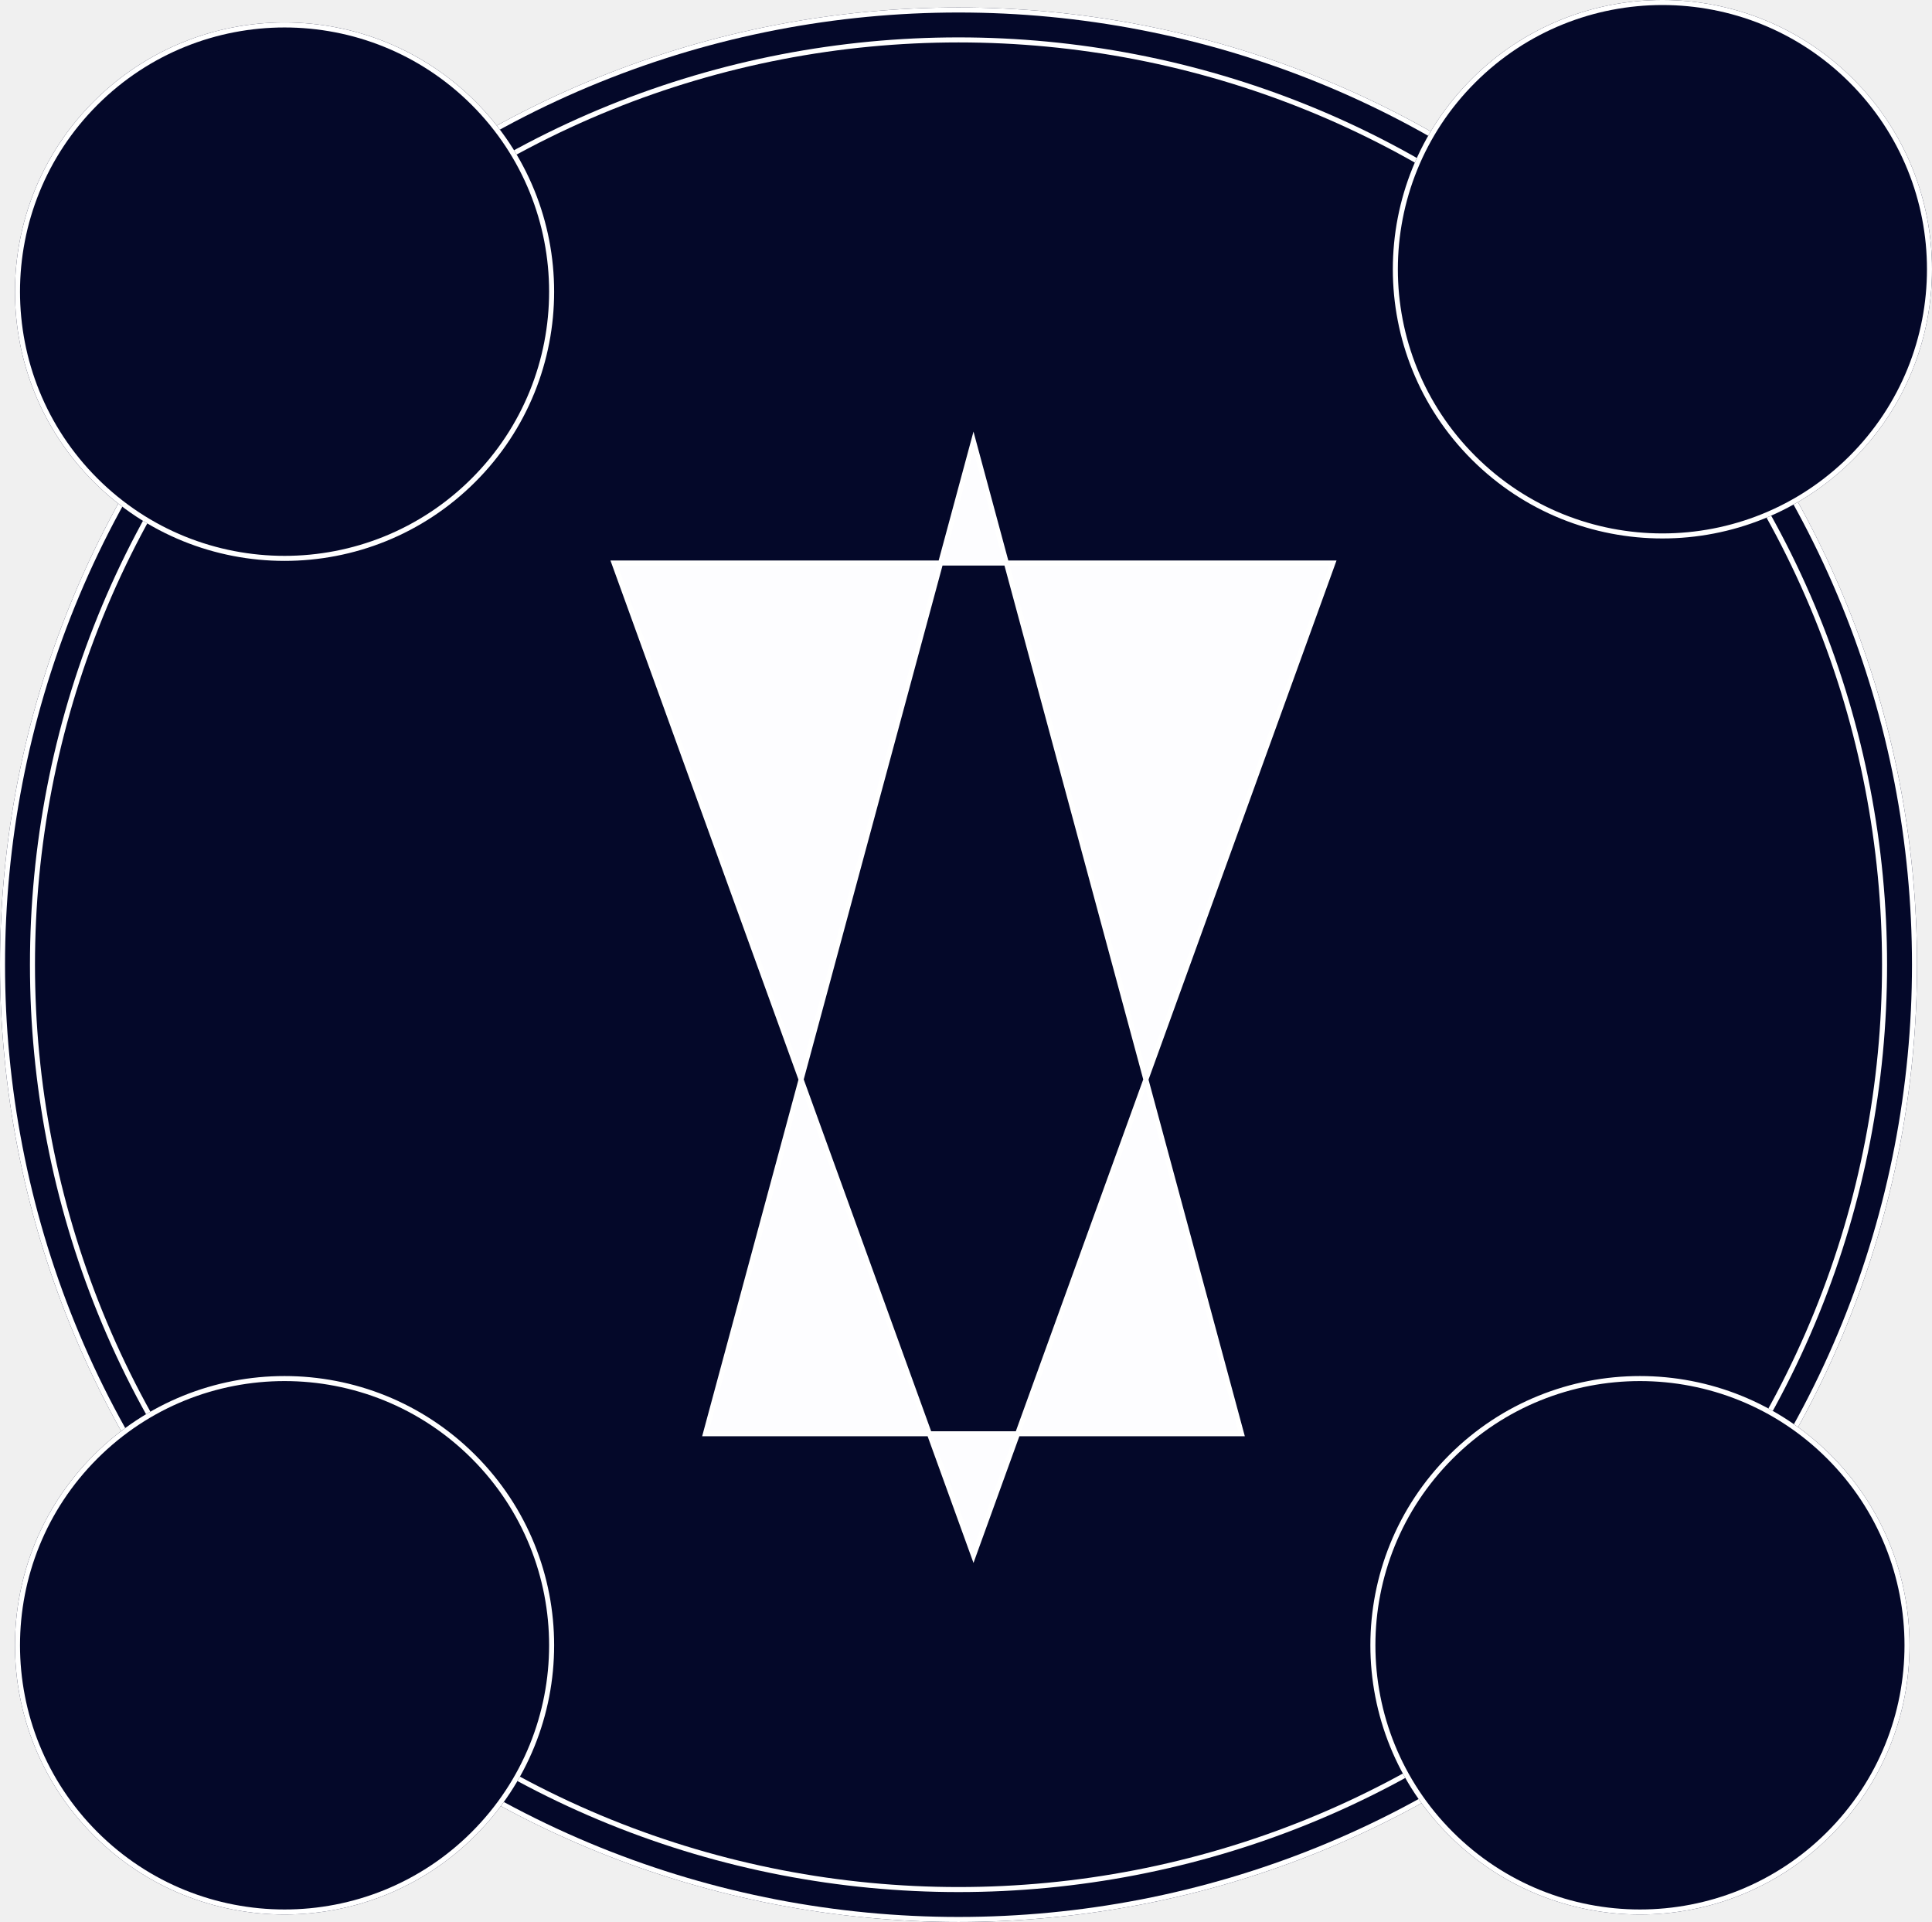
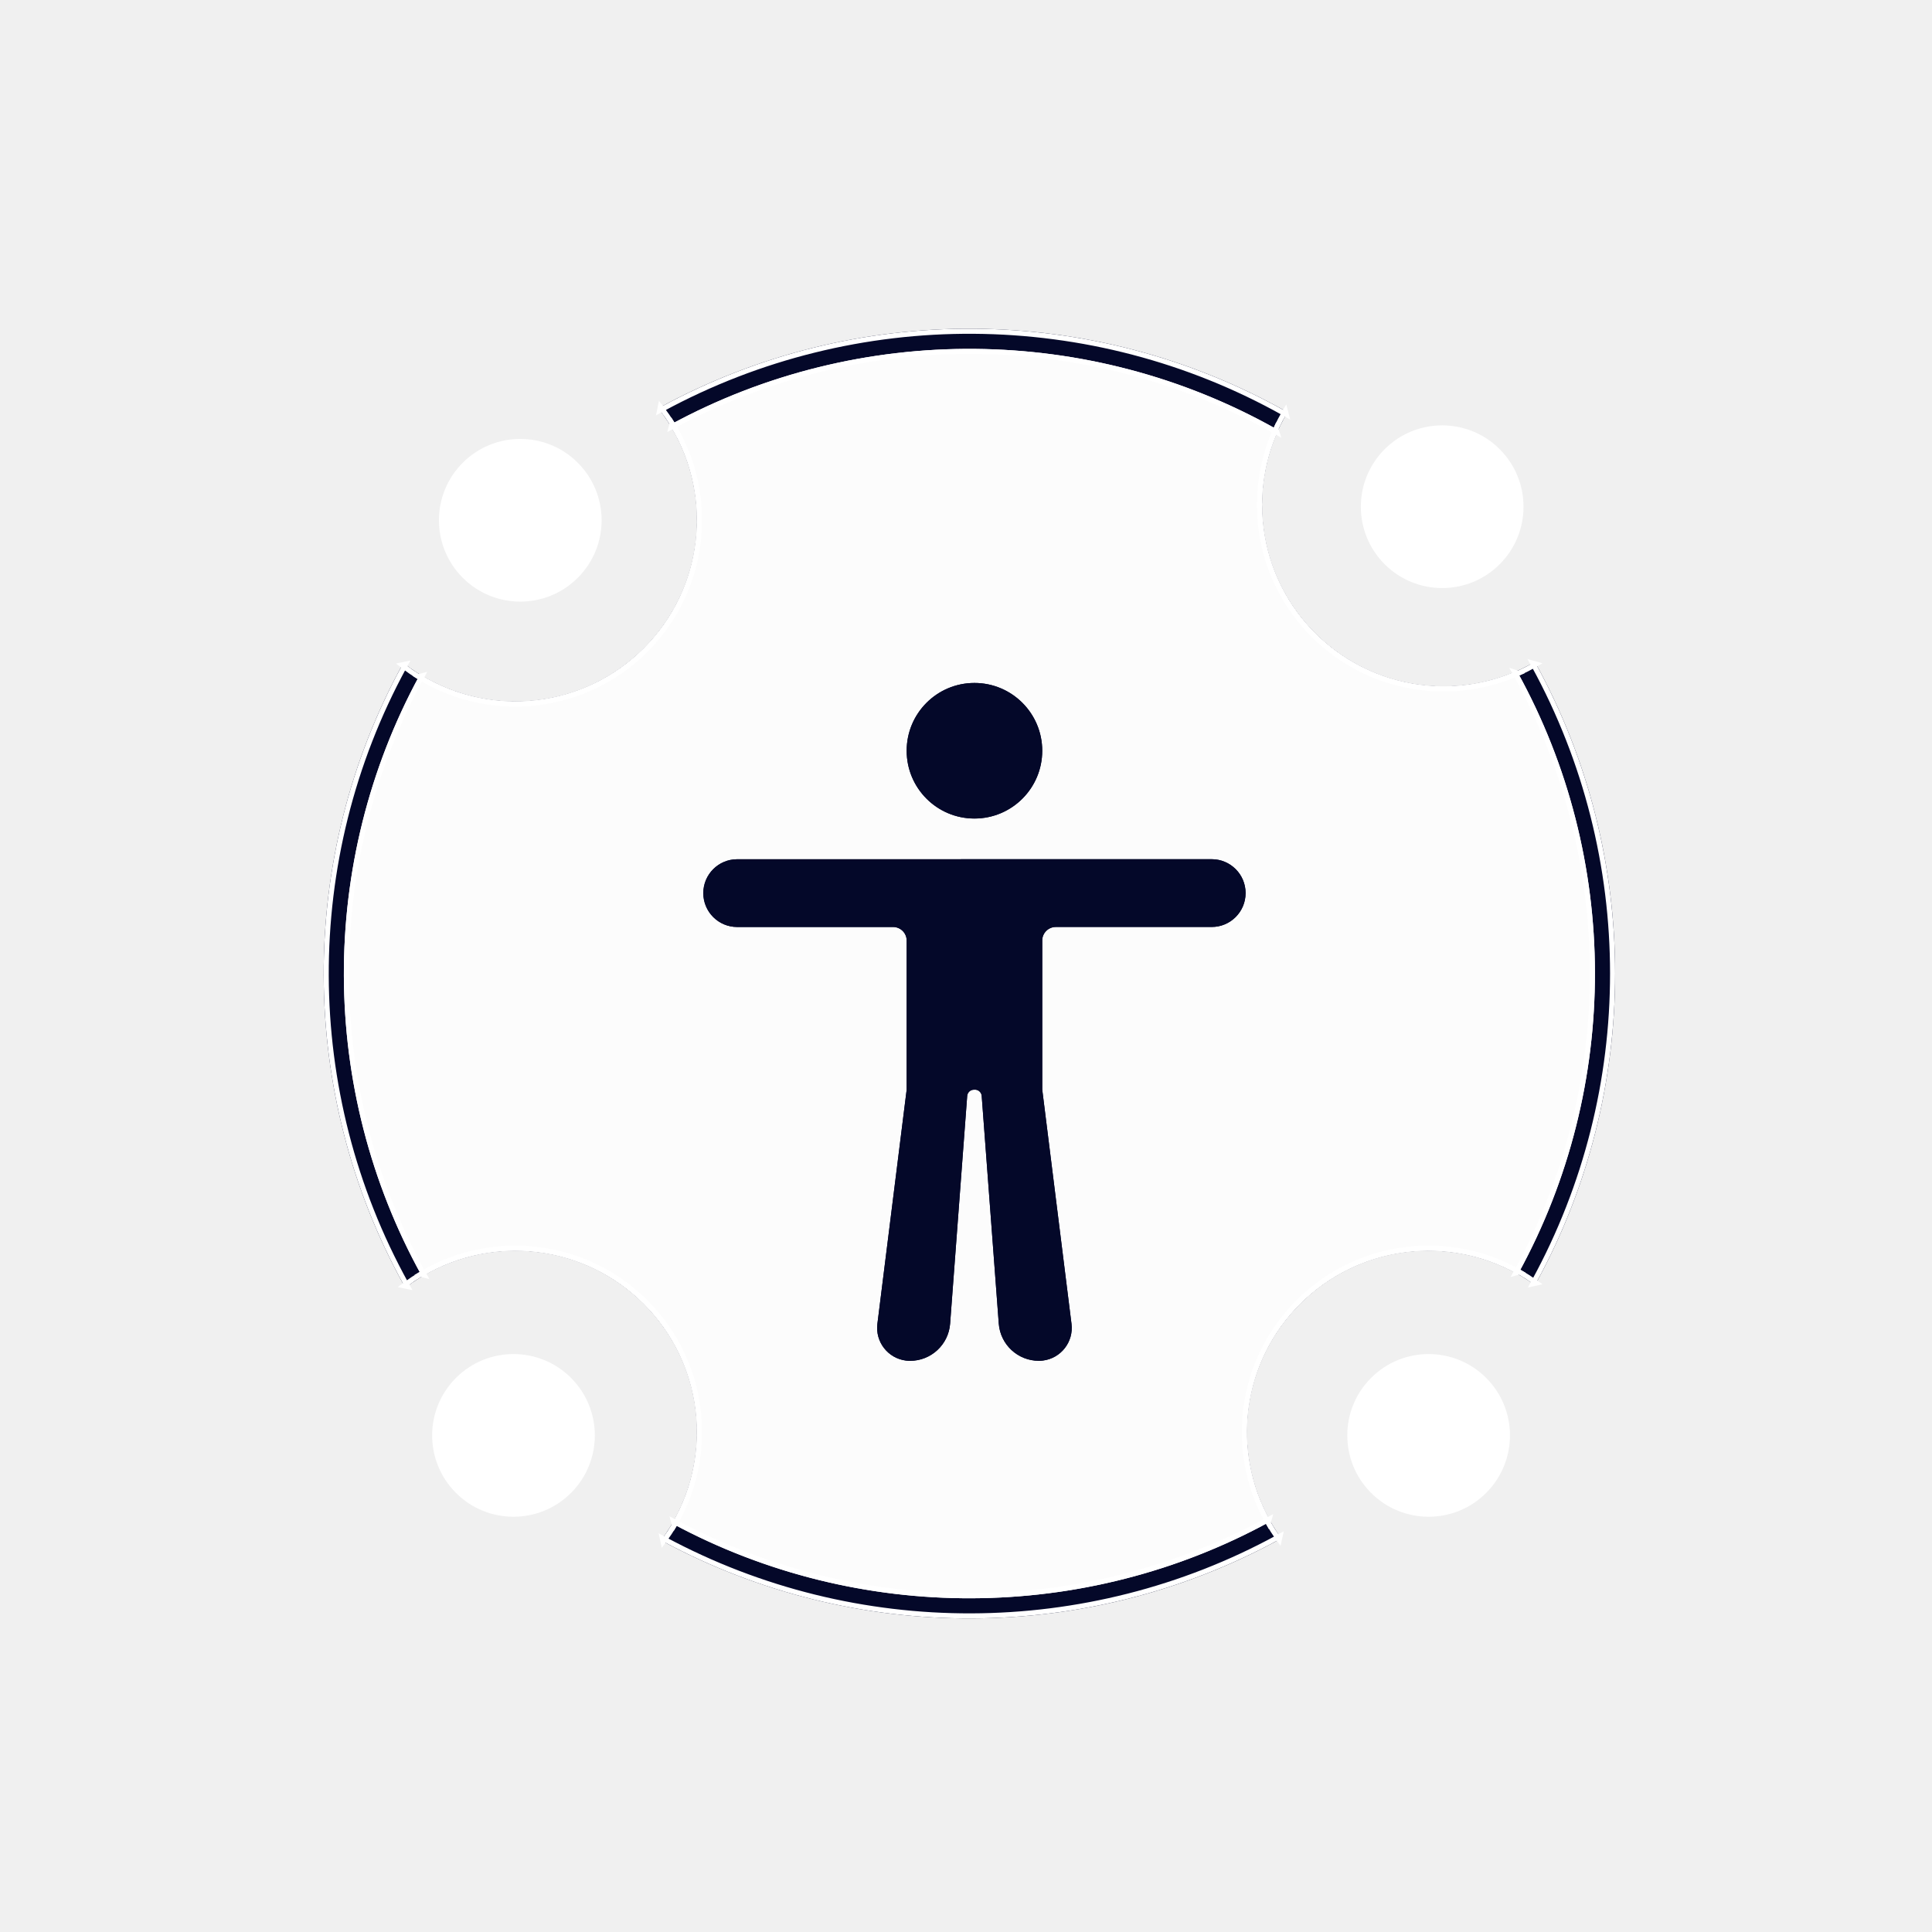
- <svg xmlns="http://www.w3.org/2000/svg" xmlns:xlink="http://www.w3.org/1999/xlink" width="192px" height="191px" viewBox="0 0 192 191" version="1.1">
+ <svg xmlns="http://www.w3.org/2000/svg" xmlns:xlink="http://www.w3.org/1999/xlink" width="191px" height="191px" viewBox="0 0 191 191" version="1.1">
  <defs>
-     <path d="M27.9,163.138 C65.099,200.287 125.412,200.287 162.612,163.138 C199.812,125.988 199.812,65.756 162.612,28.606 C125.412,-8.544 65.099,-8.544 27.9,28.606 C-9.3,65.756 -9.3,125.988 27.9,163.138 Z" id="path-1" />
-     <path d="M30.005,161.035 C66.042,197.024 124.47,197.024 160.507,161.035 C196.544,125.046 196.544,66.697 160.507,30.708 C124.47,-5.281 66.042,-5.281 30.005,30.708 C-6.033,66.697 -6.033,125.046 30.005,161.035 Z" id="path-2" />
-     <path d="M144.033,182.42 C154.495,192.869 171.458,192.869 181.921,182.42 C192.383,171.972 192.383,155.032 181.921,144.583 C171.458,134.135 154.495,134.135 144.033,144.583 C133.57,155.032 133.57,171.972 144.033,182.42 Z" id="path-3" />
-     <path d="M9.335,182.42 C19.798,192.869 36.761,192.869 47.223,182.42 C57.685,171.972 57.685,155.032 47.223,144.583 C36.761,134.135 19.798,134.135 9.335,144.583 C-1.127,155.032 -1.127,171.972 9.335,182.42 Z" id="path-4" />
-     <path d="M9.335,47.903 C19.798,58.351 36.761,58.351 47.223,47.903 C57.685,37.455 57.685,20.514 47.223,10.066 C36.761,-0.383 19.798,-0.383 9.335,10.066 C-1.127,20.514 -1.127,37.455 9.335,47.903 Z" id="path-5" />
-     <path d="M146.265,45.673 C156.728,56.122 173.691,56.122 184.153,45.673 C194.616,35.225 194.616,18.285 184.153,7.836 C173.691,-2.612 156.728,-2.612 146.265,7.836 C135.803,18.285 135.803,35.225 146.265,45.673 Z" id="path-6" />
+     <path d="M119.74,33.436 C130.314,52.547 130.317,75.932 119.749,95.046 C112.729,89.958 102.853,90.574 96.525,96.894 C90.197,103.213 89.58,113.076 94.674,120.087 C75.658,130.572 52.422,130.637 33.354,120.281 C38.603,113.26 38.034,103.272 31.647,96.894 C25.212,90.467 15.108,89.939 8.07,95.308 C-2.625,76.18 -2.689,52.719 7.876,33.539 C14.922,39.066 25.153,38.588 31.647,32.103 C38.141,25.617 38.62,15.4 33.085,8.364 C52.408,-2.252 76.07,-2.122 95.287,8.753 C91.175,15.638 92.086,24.681 98.021,30.608 C103.908,36.488 112.868,37.431 119.74,33.436 Z" id="path-1" />
+     <path d="M117.961,34.341 C128.215,52.826 128.25,75.451 118.067,93.965 C111.218,90.088 102.362,91.064 96.525,96.894 C90.687,102.723 89.71,111.568 93.592,118.407 C75.244,128.472 52.864,128.541 34.461,118.614 C38.481,111.747 37.543,102.782 31.647,96.894 C25.702,90.957 16.625,90.053 9.727,94.184 C-0.514,75.745 -0.582,53.181 9.522,34.687 C16.444,38.96 25.643,38.099 31.647,32.103 C37.651,26.106 38.514,16.92 34.234,10.007 C52.938,-0.184 75.798,-0.012 94.362,10.52 C91.362,17.126 92.582,25.176 98.021,30.608 C103.412,35.992 111.379,37.237 117.961,34.341 Z" id="path-2" />
+     <path d="M64.449,75.728 L64.287,75.728 C63.936,75.728 63.645,75.998 63.618,76.348 L61.93,98.858 C61.775,100.931 60.047,102.534 57.969,102.534 C57.834,102.534 57.699,102.526 57.565,102.509 C55.782,102.286 54.517,100.66 54.74,98.877 L57.634,75.728 L57.634,60.984 C57.634,60.244 57.033,59.644 56.293,59.644 L40.878,59.644 C39.028,59.644 37.529,58.144 37.529,56.295 C37.529,54.445 39.028,52.946 40.878,52.946 L62.995,52.946 L62.995,52.942 L87.792,52.942 C89.642,52.942 91.141,54.442 91.141,56.292 C91.141,58.141 89.642,59.641 87.792,59.641 L72.377,59.641 C71.637,59.641 71.037,60.241 71.037,60.981 L71.037,75.725 L73.93,98.873 C74.153,100.657 72.888,102.283 71.105,102.506 C70.971,102.523 70.836,102.531 70.702,102.531 C68.623,102.531 66.896,100.928 66.74,98.855 L65.052,76.345 C65.027,76.017 64.77,75.759 64.449,75.728 Z M64.335,48.921 C60.634,48.921 57.634,45.921 57.634,42.22 C57.634,38.519 60.634,35.518 64.335,35.518 C68.036,35.518 71.037,38.519 71.037,42.22 C71.037,45.921 68.036,48.921 64.335,48.921 Z" id="path-3" />
  </defs>
-   <g id="Page-1" stroke="none" stroke-width="1" fill="none" fill-rule="evenodd">
-     <g id="Artboard" transform="translate(-983, -233)">
-       <g id="icon/iconEmpathy" transform="translate(983, 233)">
-         <g id="Oval-18">
+   <g id="draft" stroke="none" stroke-width="1" fill="none" fill-rule="evenodd">
+     <g id="icon/iconEmpathy">
+       <g id="icon" transform="translate(32, 32)">
+         <g id="Combined-Shape">
          <use fill="#040829" fill-rule="evenodd" xlink:href="#path-1" />
-           <path stroke="#FFFFFF" stroke-width="0.5" d="M28.076,162.961 C65.179,200.013 125.333,200.013 162.435,162.961 C199.537,125.908 199.537,65.835 162.435,28.783 C125.333,-8.27 65.179,-8.27 28.076,28.783 C-9.025,65.835 -9.025,125.908 28.076,162.961 Z" />
+           <path stroke="#FFFFFF" stroke-width="0.5" d="M119.665,94.679 C119.62,94.761 119.575,94.843 119.53,94.925 L119.896,94.843 C119.819,94.788 119.742,94.733 119.665,94.679 Z M94.307,120.003 C94.361,120.08 94.416,120.157 94.472,120.234 L94.553,119.868 C94.471,119.913 94.389,119.958 94.307,120.003 Z M33.726,120.198 C33.641,120.153 33.557,120.107 33.473,120.062 L33.554,120.431 C33.612,120.354 33.669,120.276 33.726,120.198 Z M8.149,94.936 C8.072,94.993 7.995,95.051 7.918,95.109 L8.288,95.186 C8.241,95.103 8.195,95.019 8.149,94.936 Z M7.955,33.915 C8.002,33.83 8.048,33.744 8.095,33.659 L7.722,33.735 C7.799,33.796 7.877,33.856 7.955,33.915 Z M33.462,8.443 C33.402,8.364 33.342,8.287 33.281,8.209 L33.205,8.583 C33.291,8.536 33.376,8.489 33.462,8.443 Z M94.942,8.846 C95.016,8.888 95.09,8.929 95.164,8.971 L95.072,8.625 C95.028,8.699 94.985,8.772 94.942,8.846 Z M119.643,33.779 C119.718,33.737 119.792,33.695 119.865,33.652 L119.521,33.557 C119.562,33.631 119.603,33.705 119.643,33.779 Z M119.643,33.779 C130.008,52.692 130.016,75.76 119.665,94.679 C112.49,89.646 102.631,90.442 96.348,96.717 C90.065,102.992 89.268,112.837 94.307,120.003 C75.501,130.264 52.594,130.335 33.726,120.198 C38.913,113.024 38.169,103.054 31.823,96.717 C25.425,90.327 15.337,89.63 8.149,94.936 C-2.315,76.02 -2.386,52.894 7.955,33.915 C15.147,39.373 25.362,38.733 31.823,32.279 C38.285,25.826 38.927,15.625 33.462,8.443 C52.599,-1.956 75.938,-1.809 94.942,8.846 C90.86,15.905 91.977,24.926 97.844,30.785 C103.661,36.594 112.595,37.745 119.643,33.779 Z" />
        </g>
-         <g id="Oval-18">
-           <use fill="#040829" fill-rule="evenodd" xlink:href="#path-2" />
-           <path stroke="#FFFFFF" stroke-width="0.5" d="M30.181,160.859 C66.121,196.75 124.391,196.75 160.33,160.859 C196.27,124.967 196.27,66.776 160.33,30.885 C124.391,-5.007 66.121,-5.007 30.181,30.885 C-5.758,66.776 -5.758,124.967 30.181,160.859 Z" />
+         <g id="Combined-Shape">
+           <use fill="#FCFCFC" fill-rule="evenodd" xlink:href="#path-2" />
+           <path stroke="#FFFFFF" stroke-width="0.5" d="M117.969,93.624 C117.929,93.697 117.888,93.771 117.848,93.844 L118.19,93.747 C118.117,93.705 118.043,93.664 117.969,93.624 Z M93.251,118.309 C93.291,118.383 93.333,118.457 93.374,118.531 L93.472,118.188 C93.398,118.228 93.324,118.269 93.251,118.309 Z M34.806,118.515 C34.73,118.475 34.655,118.434 34.579,118.394 L34.676,118.74 C34.72,118.665 34.763,118.59 34.806,118.515 Z M9.822,93.839 C9.747,93.882 9.673,93.926 9.599,93.97 L9.946,94.063 C9.904,93.988 9.863,93.913 9.822,93.839 Z M9.616,35.037 C9.658,34.96 9.699,34.883 9.741,34.807 L9.39,34.899 C9.465,34.946 9.541,34.991 9.616,35.037 Z M34.585,10.101 C34.539,10.026 34.493,9.95 34.447,9.875 L34.354,10.226 C34.431,10.185 34.508,10.143 34.585,10.101 Z M94.041,10.626 C94.107,10.663 94.172,10.7 94.238,10.738 L94.134,10.417 C94.102,10.487 94.071,10.556 94.041,10.626 Z M117.852,34.66 C117.922,34.631 117.992,34.6 118.061,34.57 L117.742,34.462 C117.779,34.528 117.815,34.594 117.852,34.66 Z M117.852,34.66 C127.912,52.957 127.955,75.289 117.969,93.624 C110.942,89.774 102.112,90.961 96.348,96.717 C90.584,102.473 89.396,111.291 93.251,118.309 C75.1,128.168 53.024,128.244 34.806,118.515 C38.795,111.473 37.648,102.534 31.823,96.717 C25.947,90.848 16.893,89.739 9.822,93.839 C-0.208,75.598 -0.284,53.344 9.616,35.037 C16.709,39.275 25.885,38.21 31.823,32.279 C37.762,26.349 38.829,17.186 34.585,10.101 C53.119,0.106 75.679,0.298 94.041,10.626 C91.057,17.423 92.492,25.44 97.844,30.785 C103.146,36.08 111.079,37.54 117.852,34.66 Z" />
        </g>
-         <g id="Oval-18">
+         <g id="Combined-Shape">
          <use fill="#040829" fill-rule="evenodd" xlink:href="#path-3" />
-           <path stroke="#FFFFFF" stroke-width="0.5" d="M144.21,182.244 C154.574,192.595 171.379,192.595 181.744,182.244 C192.109,171.893 192.109,155.111 181.744,144.76 C171.379,134.409 154.574,134.409 144.21,144.76 C133.845,155.111 133.845,171.893 144.21,182.244 Z" />
+           <path stroke="#040829" stroke-width="0.5" d="M63.245,53.192 L63.245,53.196 L40.878,53.196 C39.166,53.196 37.779,54.583 37.779,56.295 C37.779,58.006 39.166,59.394 40.878,59.394 L56.293,59.394 C57.172,59.394 57.884,60.106 57.884,60.984 L57.882,75.759 L54.988,98.908 C54.782,100.554 55.95,102.055 57.596,102.261 C57.72,102.276 57.844,102.284 57.969,102.284 C59.917,102.284 61.535,100.782 61.681,98.84 L63.369,76.329 C63.405,75.849 63.805,75.478 64.287,75.478 L64.449,75.478 L64.473,75.479 C64.917,75.522 65.267,75.879 65.301,76.326 L66.989,98.837 C67.135,100.779 68.754,102.281 70.702,102.281 C70.826,102.281 70.951,102.273 71.074,102.258 C72.72,102.052 73.888,100.551 73.682,98.905 L70.787,75.725 L70.787,60.981 C70.787,60.103 71.499,59.391 72.377,59.391 L87.792,59.391 C89.504,59.391 90.891,58.003 90.891,56.292 C90.891,54.58 89.504,53.192 87.792,53.192 L63.245,53.192 Z M64.335,48.671 C67.898,48.671 70.787,45.783 70.787,42.22 C70.787,38.657 67.898,35.768 64.335,35.768 C60.772,35.768 57.884,38.657 57.884,42.22 C57.884,45.783 60.772,48.671 64.335,48.671 Z" />
        </g>
-         <g id="Oval-18">
-           <use fill="#040829" fill-rule="evenodd" xlink:href="#path-4" />
-           <path stroke="#FFFFFF" stroke-width="0.5" d="M9.512,182.244 C19.877,192.595 36.681,192.595 47.046,182.244 C57.411,171.893 57.411,155.111 47.046,144.76 C36.681,134.409 19.877,134.409 9.512,144.76 C-0.853,155.111 -0.853,171.893 9.512,182.244 Z" />
-         </g>
-         <g id="Oval-18">
-           <use fill="#040829" fill-rule="evenodd" xlink:href="#path-5" />
-           <path stroke="#FFFFFF" stroke-width="0.5" d="M9.512,47.726 C19.877,58.077 36.681,58.077 47.046,47.726 C57.411,37.375 57.411,20.594 47.046,10.243 C36.681,-0.108 19.877,-0.108 9.512,10.243 C-0.853,20.594 -0.853,37.375 9.512,47.726 Z" />
-         </g>
-         <g id="Oval-18">
-           <use fill="#040829" fill-rule="evenodd" xlink:href="#path-6" />
-           <path stroke="#FFFFFF" stroke-width="0.5" d="M146.442,45.497 C156.807,55.847 173.612,55.847 183.977,45.497 C194.341,35.146 194.341,18.364 183.977,8.013 C173.612,-2.338 156.807,-2.338 146.442,8.013 C136.077,18.364 136.077,35.146 146.442,45.497 Z" />
-         </g>
-         <g id="Group" transform="translate(61.02326, 43.84825)" stroke="#FFFFFF" stroke-width="0.5" fill="#FDFDFF">
-           <path d="M38.99,12.102 L71.442,12.102 L52.853,63.431 L62.36,98.633 L40.104,98.633 L35.721,110.735 L31.338,98.633 L9.082,98.633 L18.589,63.431 L-1.77635684e-15,12.102 L32.452,12.102 L35.721,0 L38.99,12.102 Z M38.99,12.102 L32.452,12.102 L18.589,63.431 L31.338,98.633 L40.104,98.633 L52.853,63.431 L38.99,12.102 Z" id="Combined-Shape" />
-         </g>
+         <path d="M104.889,23.781 C108.03,26.921 113.122,26.921 116.262,23.781 C119.403,20.64 119.403,15.548 116.262,12.408 C113.122,9.267 108.03,9.267 104.889,12.408 C101.749,15.548 101.749,20.64 104.889,23.781 Z" id="Oval-18" fill="#FFFFFF" />
+         <path d="M103.549,115.592 C106.69,118.733 111.782,118.733 114.922,115.592 C118.063,112.452 118.063,107.36 114.922,104.219 C111.782,101.079 106.69,101.079 103.549,104.219 C100.409,107.36 100.409,112.452 103.549,115.592 Z" id="Oval-18" fill="#FFFFFF" />
+         <path d="M13.748,25.121 C16.889,28.262 21.98,28.262 25.121,25.121 C28.262,21.98 28.262,16.889 25.121,13.748 C21.98,10.608 16.889,10.608 13.748,13.748 C10.608,16.889 10.608,21.98 13.748,25.121 Z" id="Oval-18" fill="#FFFFFF" />
+         <path d="M13.078,115.592 C16.218,118.733 21.31,118.733 24.451,115.592 C27.591,112.452 27.591,107.36 24.451,104.219 C21.31,101.079 16.218,101.079 13.078,104.219 C9.937,107.36 9.937,112.452 13.078,115.592 Z" id="Oval-18" fill="#FFFFFF" />
      </g>
    </g>
  </g>
</svg>
